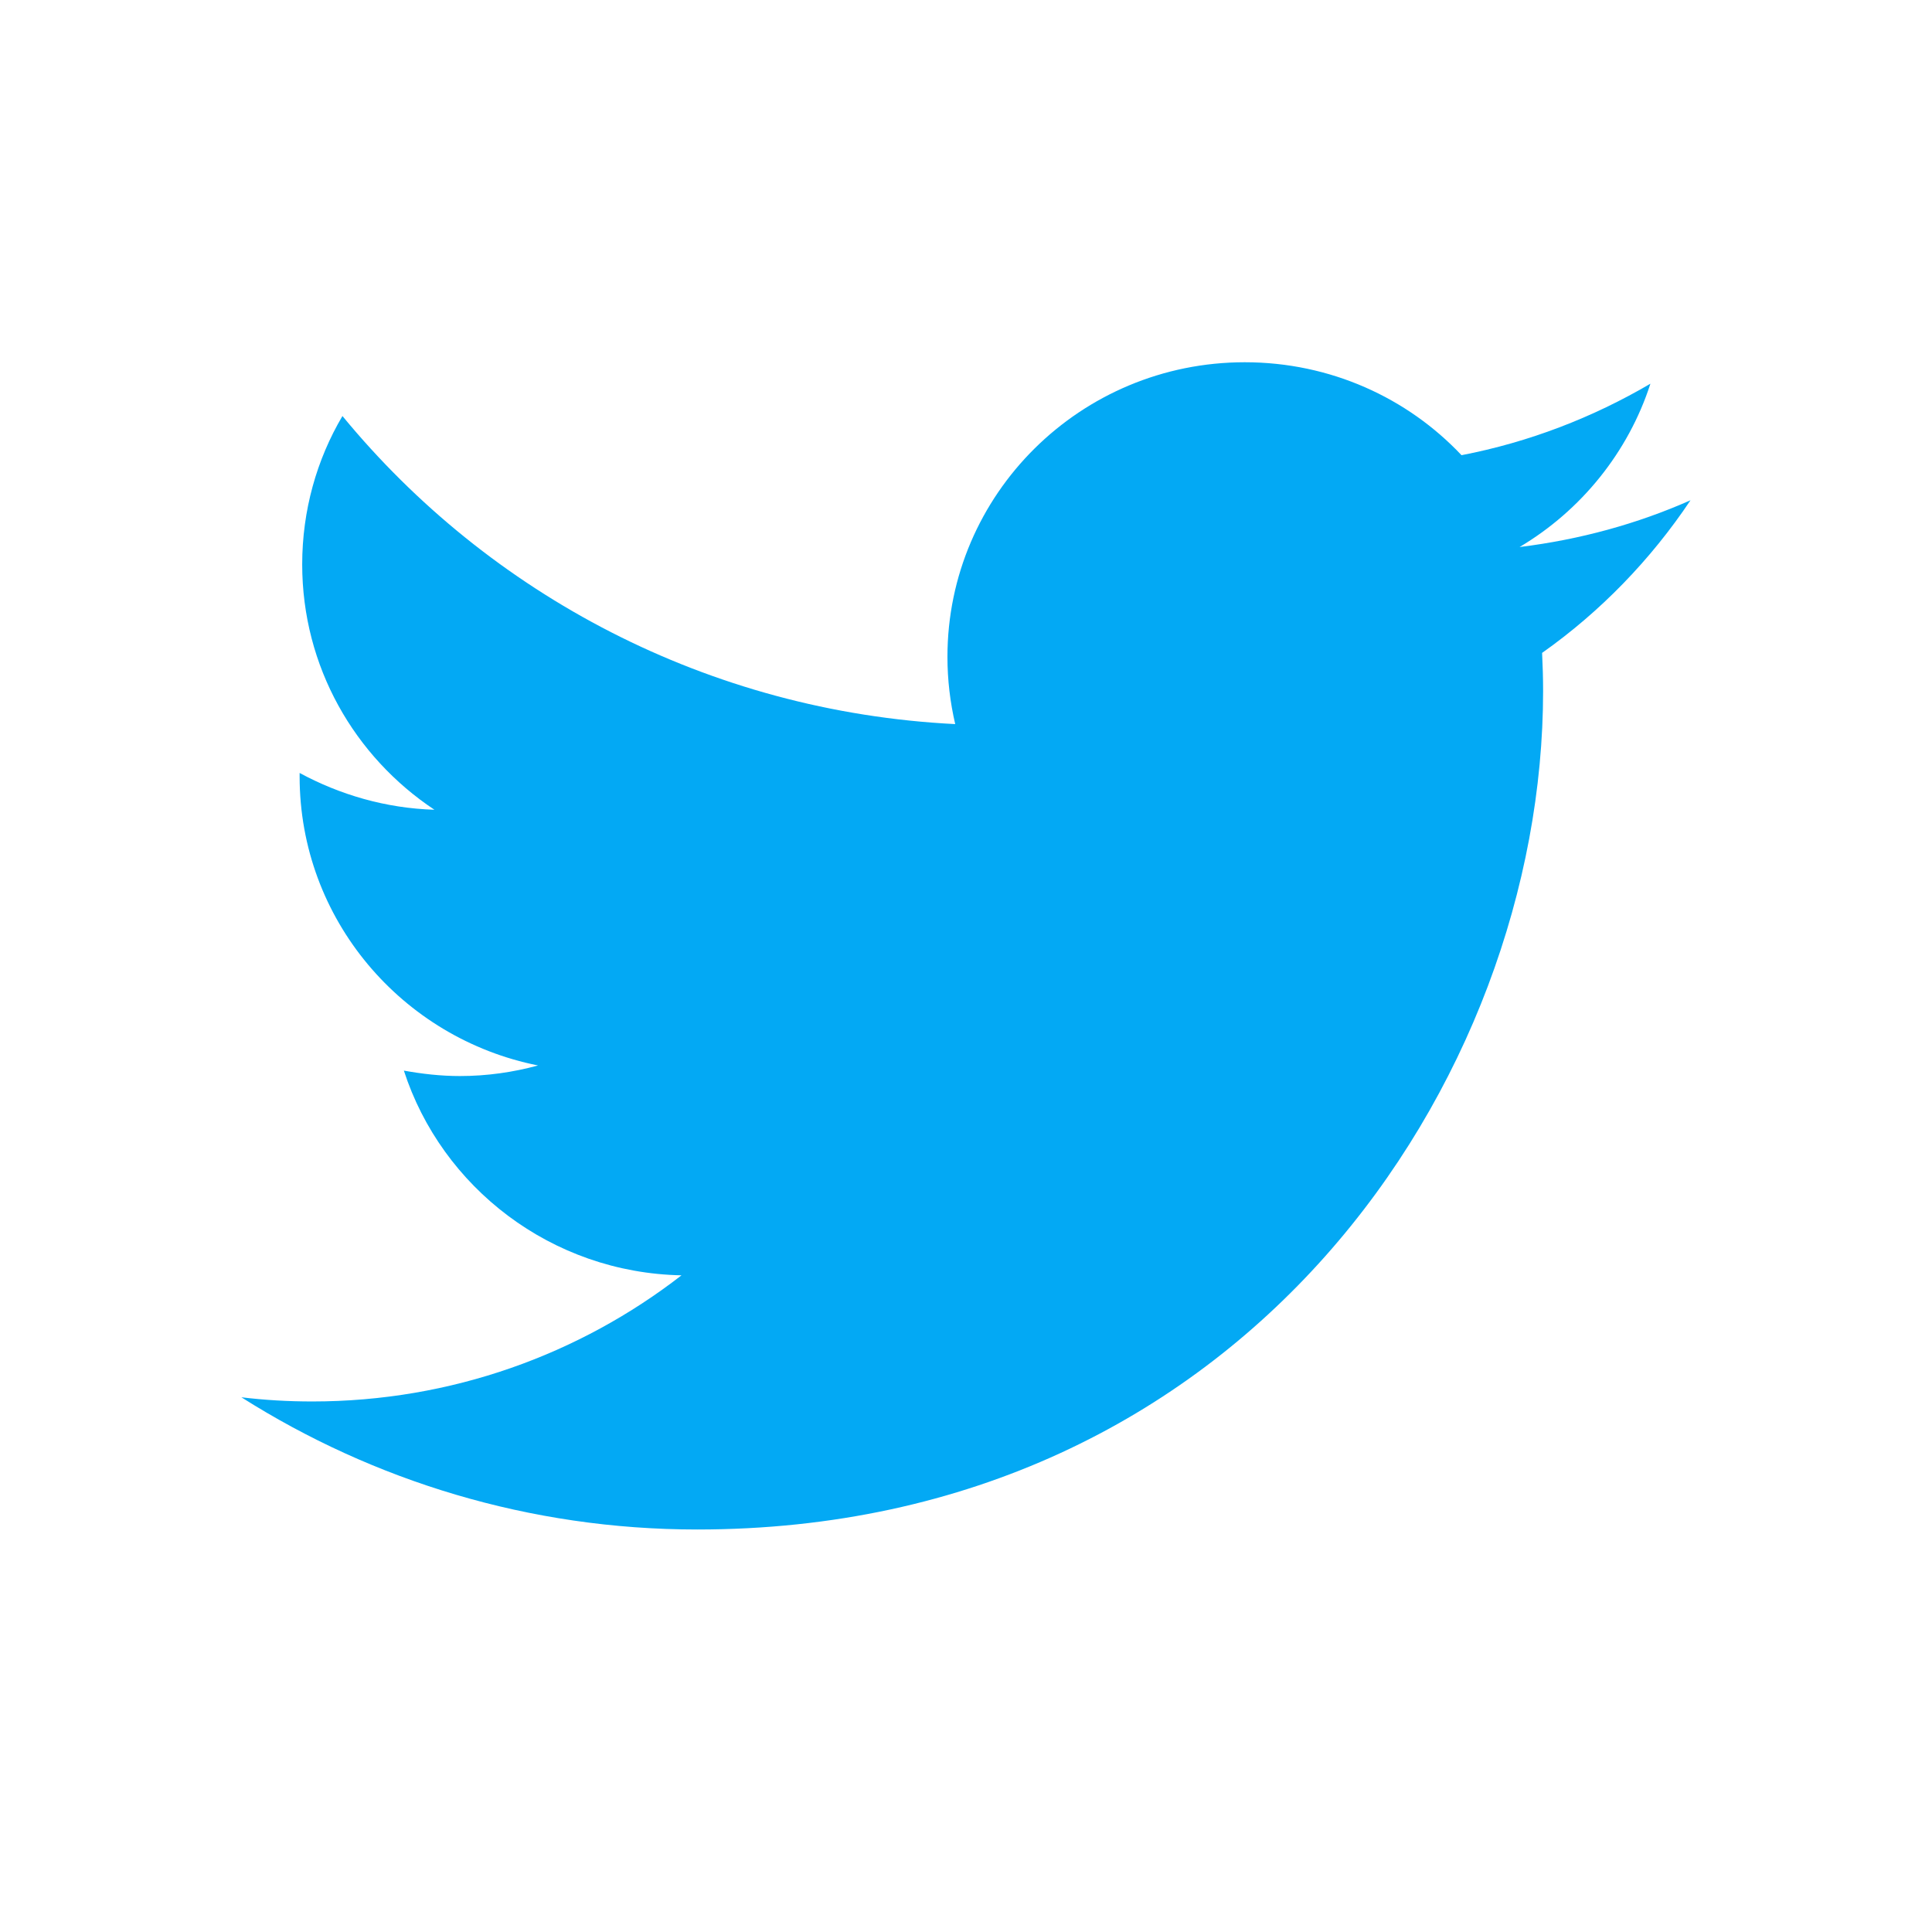
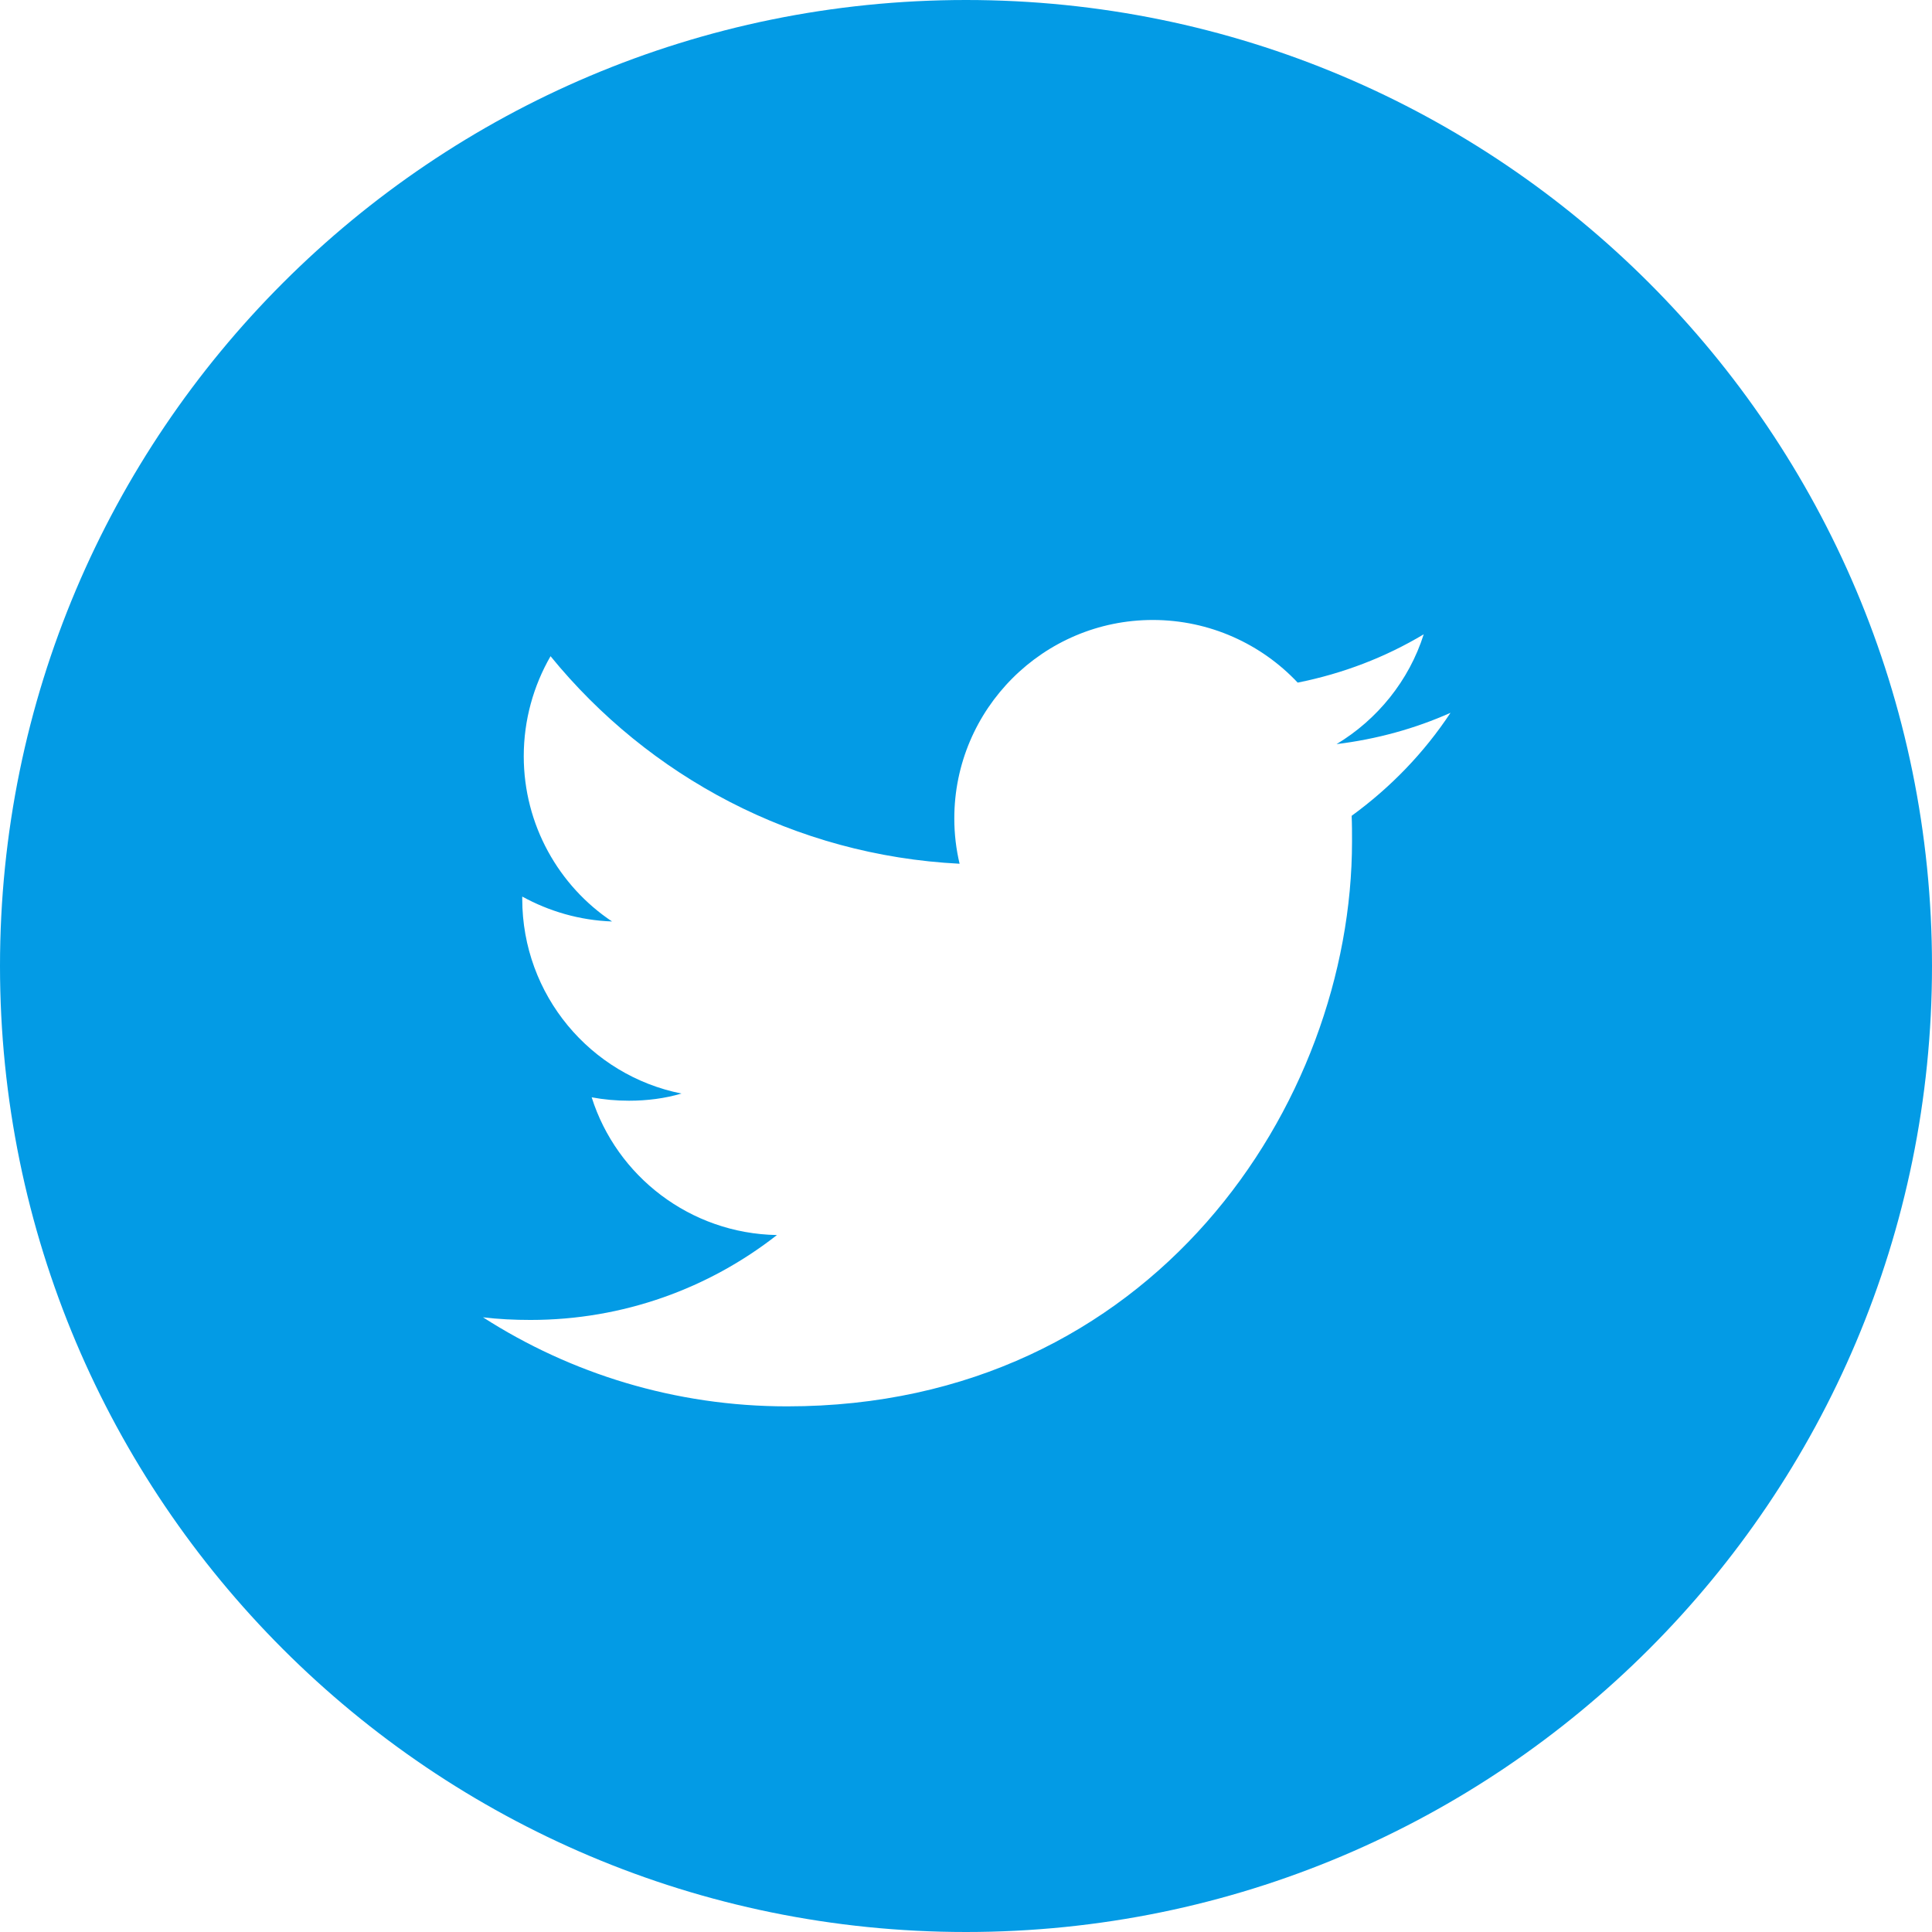
- <svg xmlns="http://www.w3.org/2000/svg" viewBox="0 0 48 48" width="48px" height="48px">
-   <path fill="#03A9F4" d="M42,12.429c-1.323,0.586-2.746,0.977-4.247,1.162c1.526-0.906,2.7-2.351,3.251-4.058c-1.428,0.837-3.01,1.452-4.693,1.776C34.967,9.884,33.05,9,30.926,9c-4.08,0-7.387,3.278-7.387,7.32c0,0.572,0.067,1.129,0.193,1.67c-6.138-0.308-11.582-3.226-15.224-7.654c-0.64,1.082-1,2.349-1,3.686c0,2.541,1.301,4.778,3.285,6.096c-1.211-0.037-2.351-0.374-3.349-0.914c0,0.022,0,0.055,0,0.086c0,3.551,2.547,6.508,5.923,7.181c-0.617,0.169-1.269,0.263-1.941,0.263c-0.477,0-0.942-0.054-1.392-0.135c0.94,2.902,3.667,5.023,6.898,5.086c-2.528,1.96-5.712,3.134-9.174,3.134c-0.598,0-1.183-0.034-1.761-0.104C9.268,36.786,13.152,38,17.321,38c13.585,0,21.017-11.156,21.017-20.834c0-0.317-0.01-0.633-0.025-0.945C39.763,15.197,41.013,13.905,42,12.429" />
+ <svg xmlns="http://www.w3.org/2000/svg" fill="#039BE5" height="800px" width="800px" version="1.1" id="Layer_1" viewBox="-143 145 512 512" xml:space="preserve">
+   <g id="SVGRepo_bgCarrier" stroke-width="0" />
+   <g id="SVGRepo_tracerCarrier" stroke-linecap="round" stroke-linejoin="round" />
+   <g id="SVGRepo_iconCarrier">
+     <path d="M113,145c-141.4,0-256,114.6-256,256s114.6,256,256,256s256-114.6,256-256S254.4,145,113,145z M215.2,361.2 c0.1,2.2,0.1,4.5,0.1,6.8c0,69.5-52.9,149.7-149.7,149.7c-29.7,0-57.4-8.7-80.6-23.6c4.1,0.5,8.3,0.7,12.6,0.7 c24.6,0,47.3-8.4,65.3-22.5c-23-0.4-42.5-15.6-49.1-36.5c3.2,0.6,6.5,0.9,9.9,0.9c4.8,0,9.5-0.6,13.9-1.9 C13.5,430-4.6,408.7-4.6,383.2v-0.6c7.1,3.9,15.2,6.3,23.8,6.6c-14.1-9.4-23.4-25.6-23.4-43.8c0-9.6,2.6-18.7,7.1-26.5 c26,31.9,64.7,52.8,108.4,55c-0.9-3.8-1.4-7.8-1.4-12c0-29,23.6-52.6,52.6-52.6c15.1,0,28.8,6.4,38.4,16.6 c12-2.4,23.2-6.7,33.4-12.8c-3.9,12.3-12.3,22.6-23.1,29.1c10.6-1.3,20.8-4.1,30.2-8.3C234.4,344.5,225.5,353.7,215.2,361.2z" />
+   </g>
</svg>
